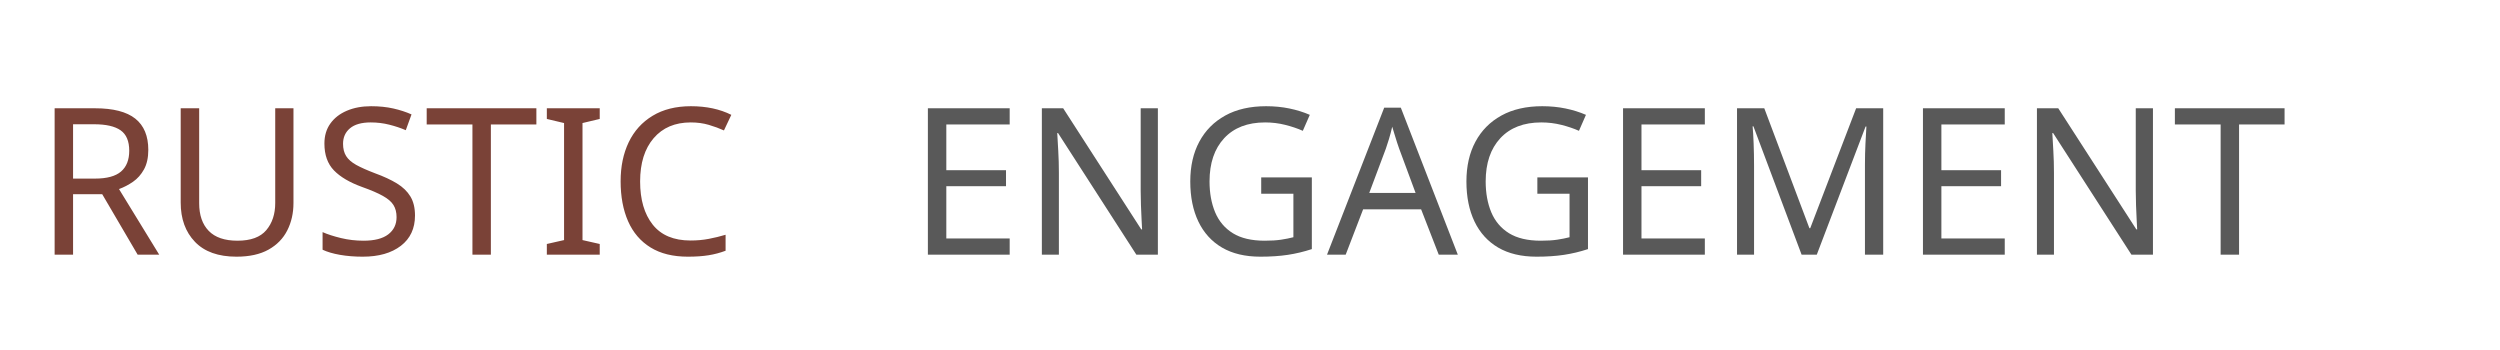
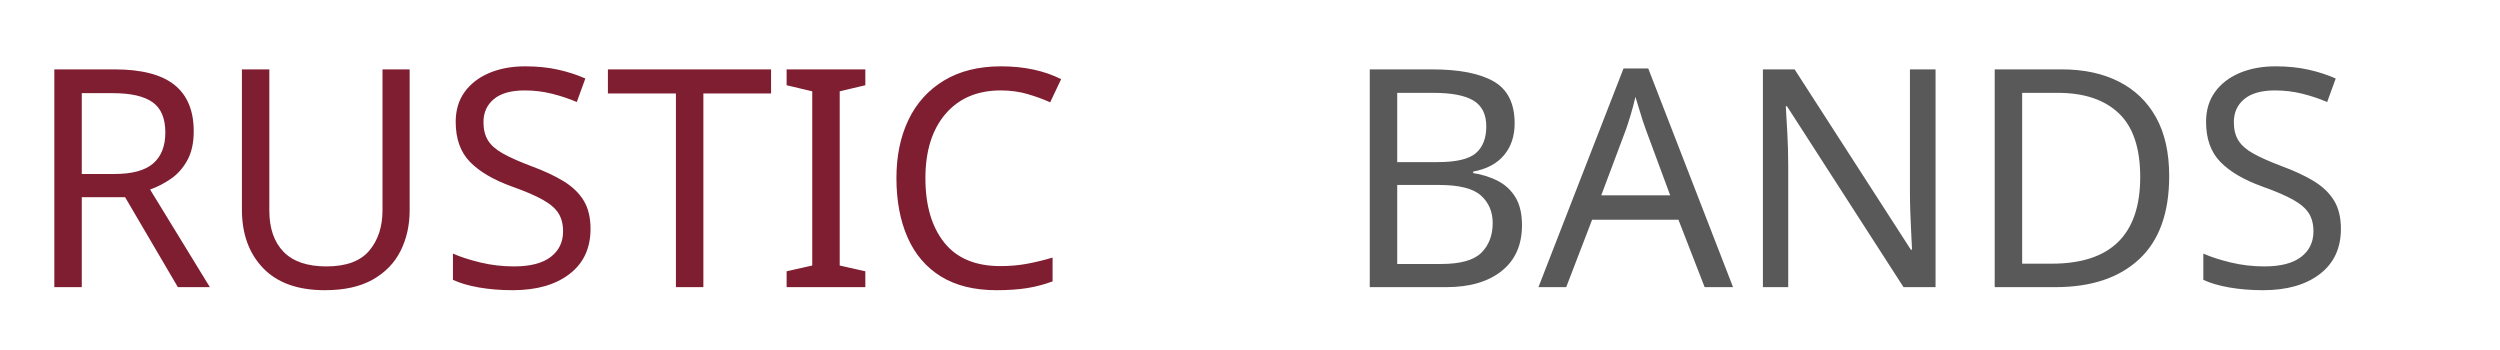
<svg xmlns="http://www.w3.org/2000/svg" version="1.1" id="レイヤー_1" x="0px" y="0px" viewBox="0 0 1000 140" style="enable-background:new 0 0 1000 140;" xml:space="preserve">
  <style type="text/css">
- 	.st0{fill:#7A4237;}
+ 	.st0{fill:#801E31;}
	.st1{font-family:'Didot-Bold';}
- 	.st2{font-size:82px;}
+ 	.st2{font-size:122px;}
	.st3{fill:#595959;}
</style>
-   <text transform="matrix(1 0 0 1 13.8985 101.8587)">
-     <tspan x="0" y="0" class="st0 st1 st2">RUSTIC</tspan>
-     <tspan x="326.5" y="0" class="st1 st2"> </tspan>
-     <tspan x="349.3" y="0" class="st3 st1 st2">ENGAGEMENT</tspan>
-   </text>
+   <text transform="matrix(1 0 0 1 9.8985 114.8587)" class="st0 st1 st2">RUSTIC</text>
+   <text transform="matrix(1 0 0 1 336.3985 114.8587)" class="st1 st2"> </text>
+   <text transform="matrix(1 0 0 1 536.0748 114.8587)" class="st3 st1 st2">BANDS</text>
</svg>
